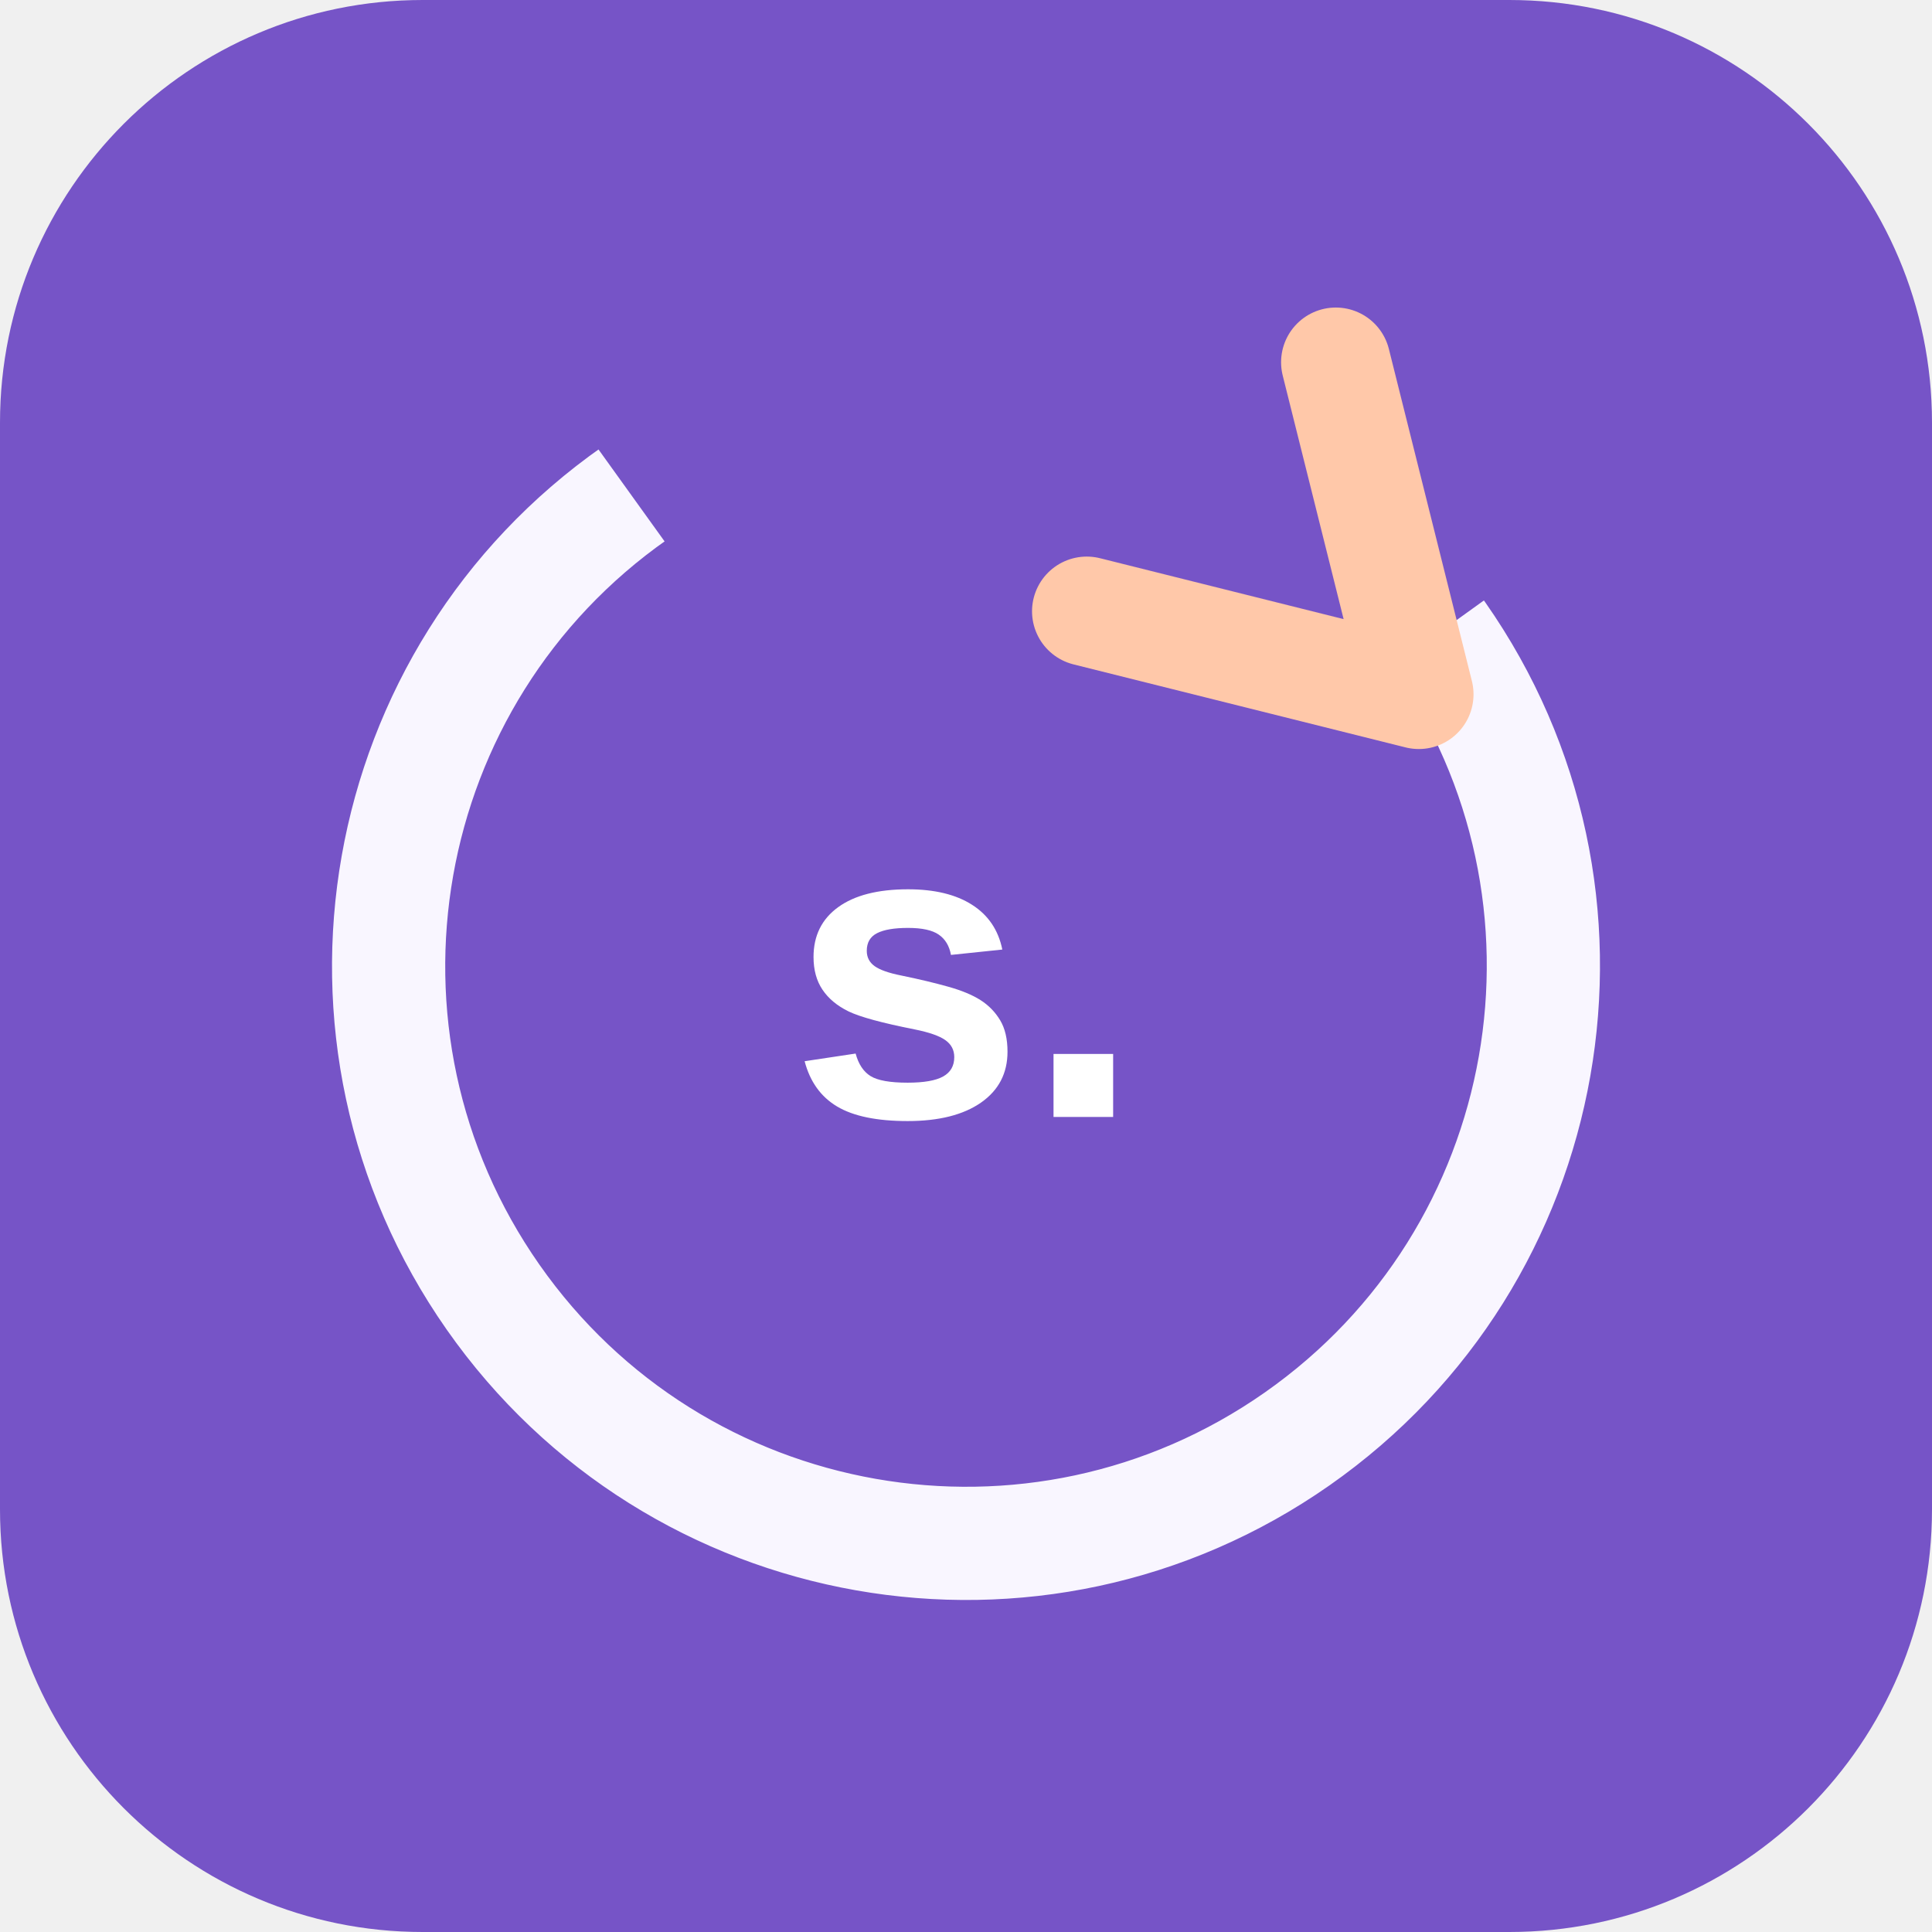
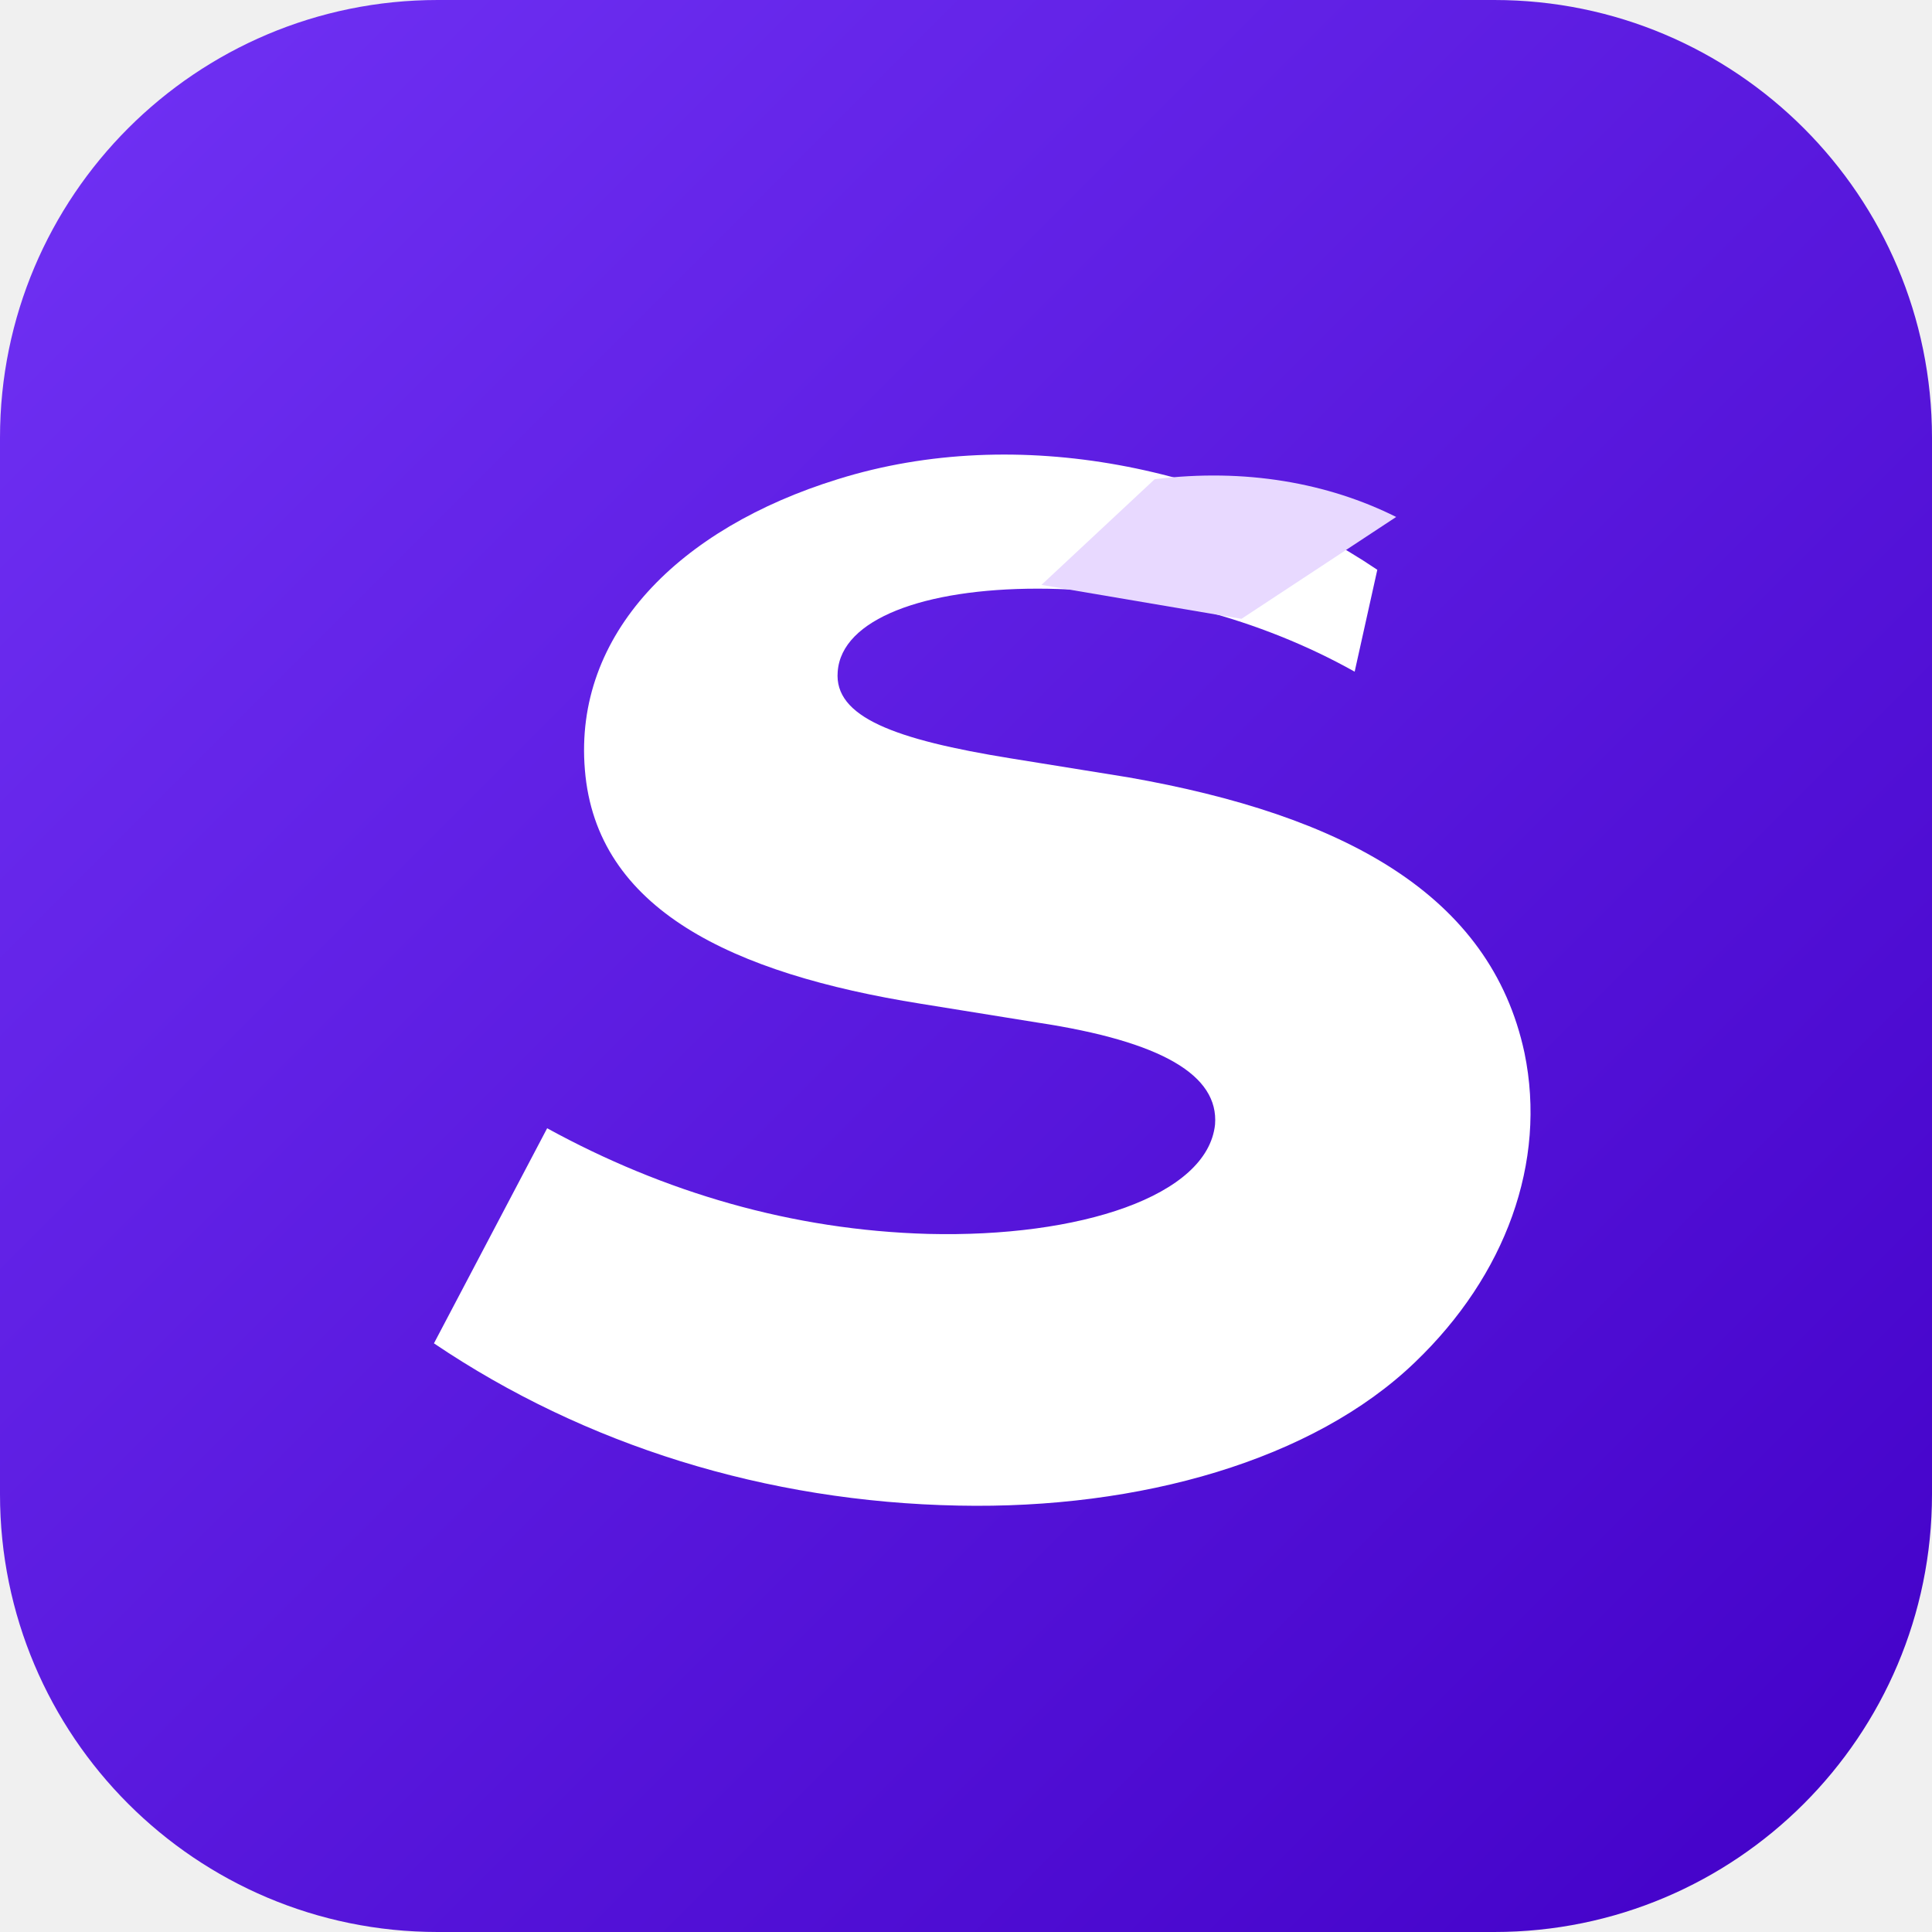
- <svg xmlns="http://www.w3.org/2000/svg" width="512" height="512" viewBox="0 0 512 512">
-   <rect width="512" height="512" rx="112" fill="#7654C7" />
-   <circle cx="256" cy="256" r="153" fill="none" stroke="#F9F6FF" stroke-width="30" stroke-dasharray="720 241" transform="rotate(-35 256 256)" />
-   <path d="m354 96 22 88-88-22" fill="none" stroke="#FFC8A9" stroke-width="29" stroke-linecap="round" stroke-linejoin="round" />
-   <text x="256" y="296" text-anchor="middle" font-family="Arial,sans-serif" font-weight="bold" font-size="112" fill="#FFFFFF">s.</text>
+ <svg xmlns="http://www.w3.org/2000/svg" viewBox="0 0 512 512" role="img" aria-label="Solio logo">
+   <defs>
+     <linearGradient id="p" x1="0" y1="0" x2="1" y2="1">
+       <stop stop-color="#7132F5" />
+       <stop offset="1" stop-color="#4200C7" />
+     </linearGradient>
+   </defs>
+   <rect width="512" height="512" rx="116" fill="url(#p)" />
+   <path d="M365 151c-40-27-95-39-143-24-42 13-70 41-67 77 3 37 39 54 89 62l31 5c33 5 48 14 47 27-2 19-36 30-76 29-36-1-70-11-101-28l-30 57c40 27 88 42 139 43 48 1 94-12 121-38 24-23 35-53 29-82-9-42-48-63-105-73l-31-5c-31-5-47-11-46-23 1-14 23-22 53-22 29 0 59 8 84 22z" fill="#fff" />
+   <path d="M306 127c24-3 46 1 64 10l-41 27-53-9z" fill="#E8D9FF" />
</svg>
